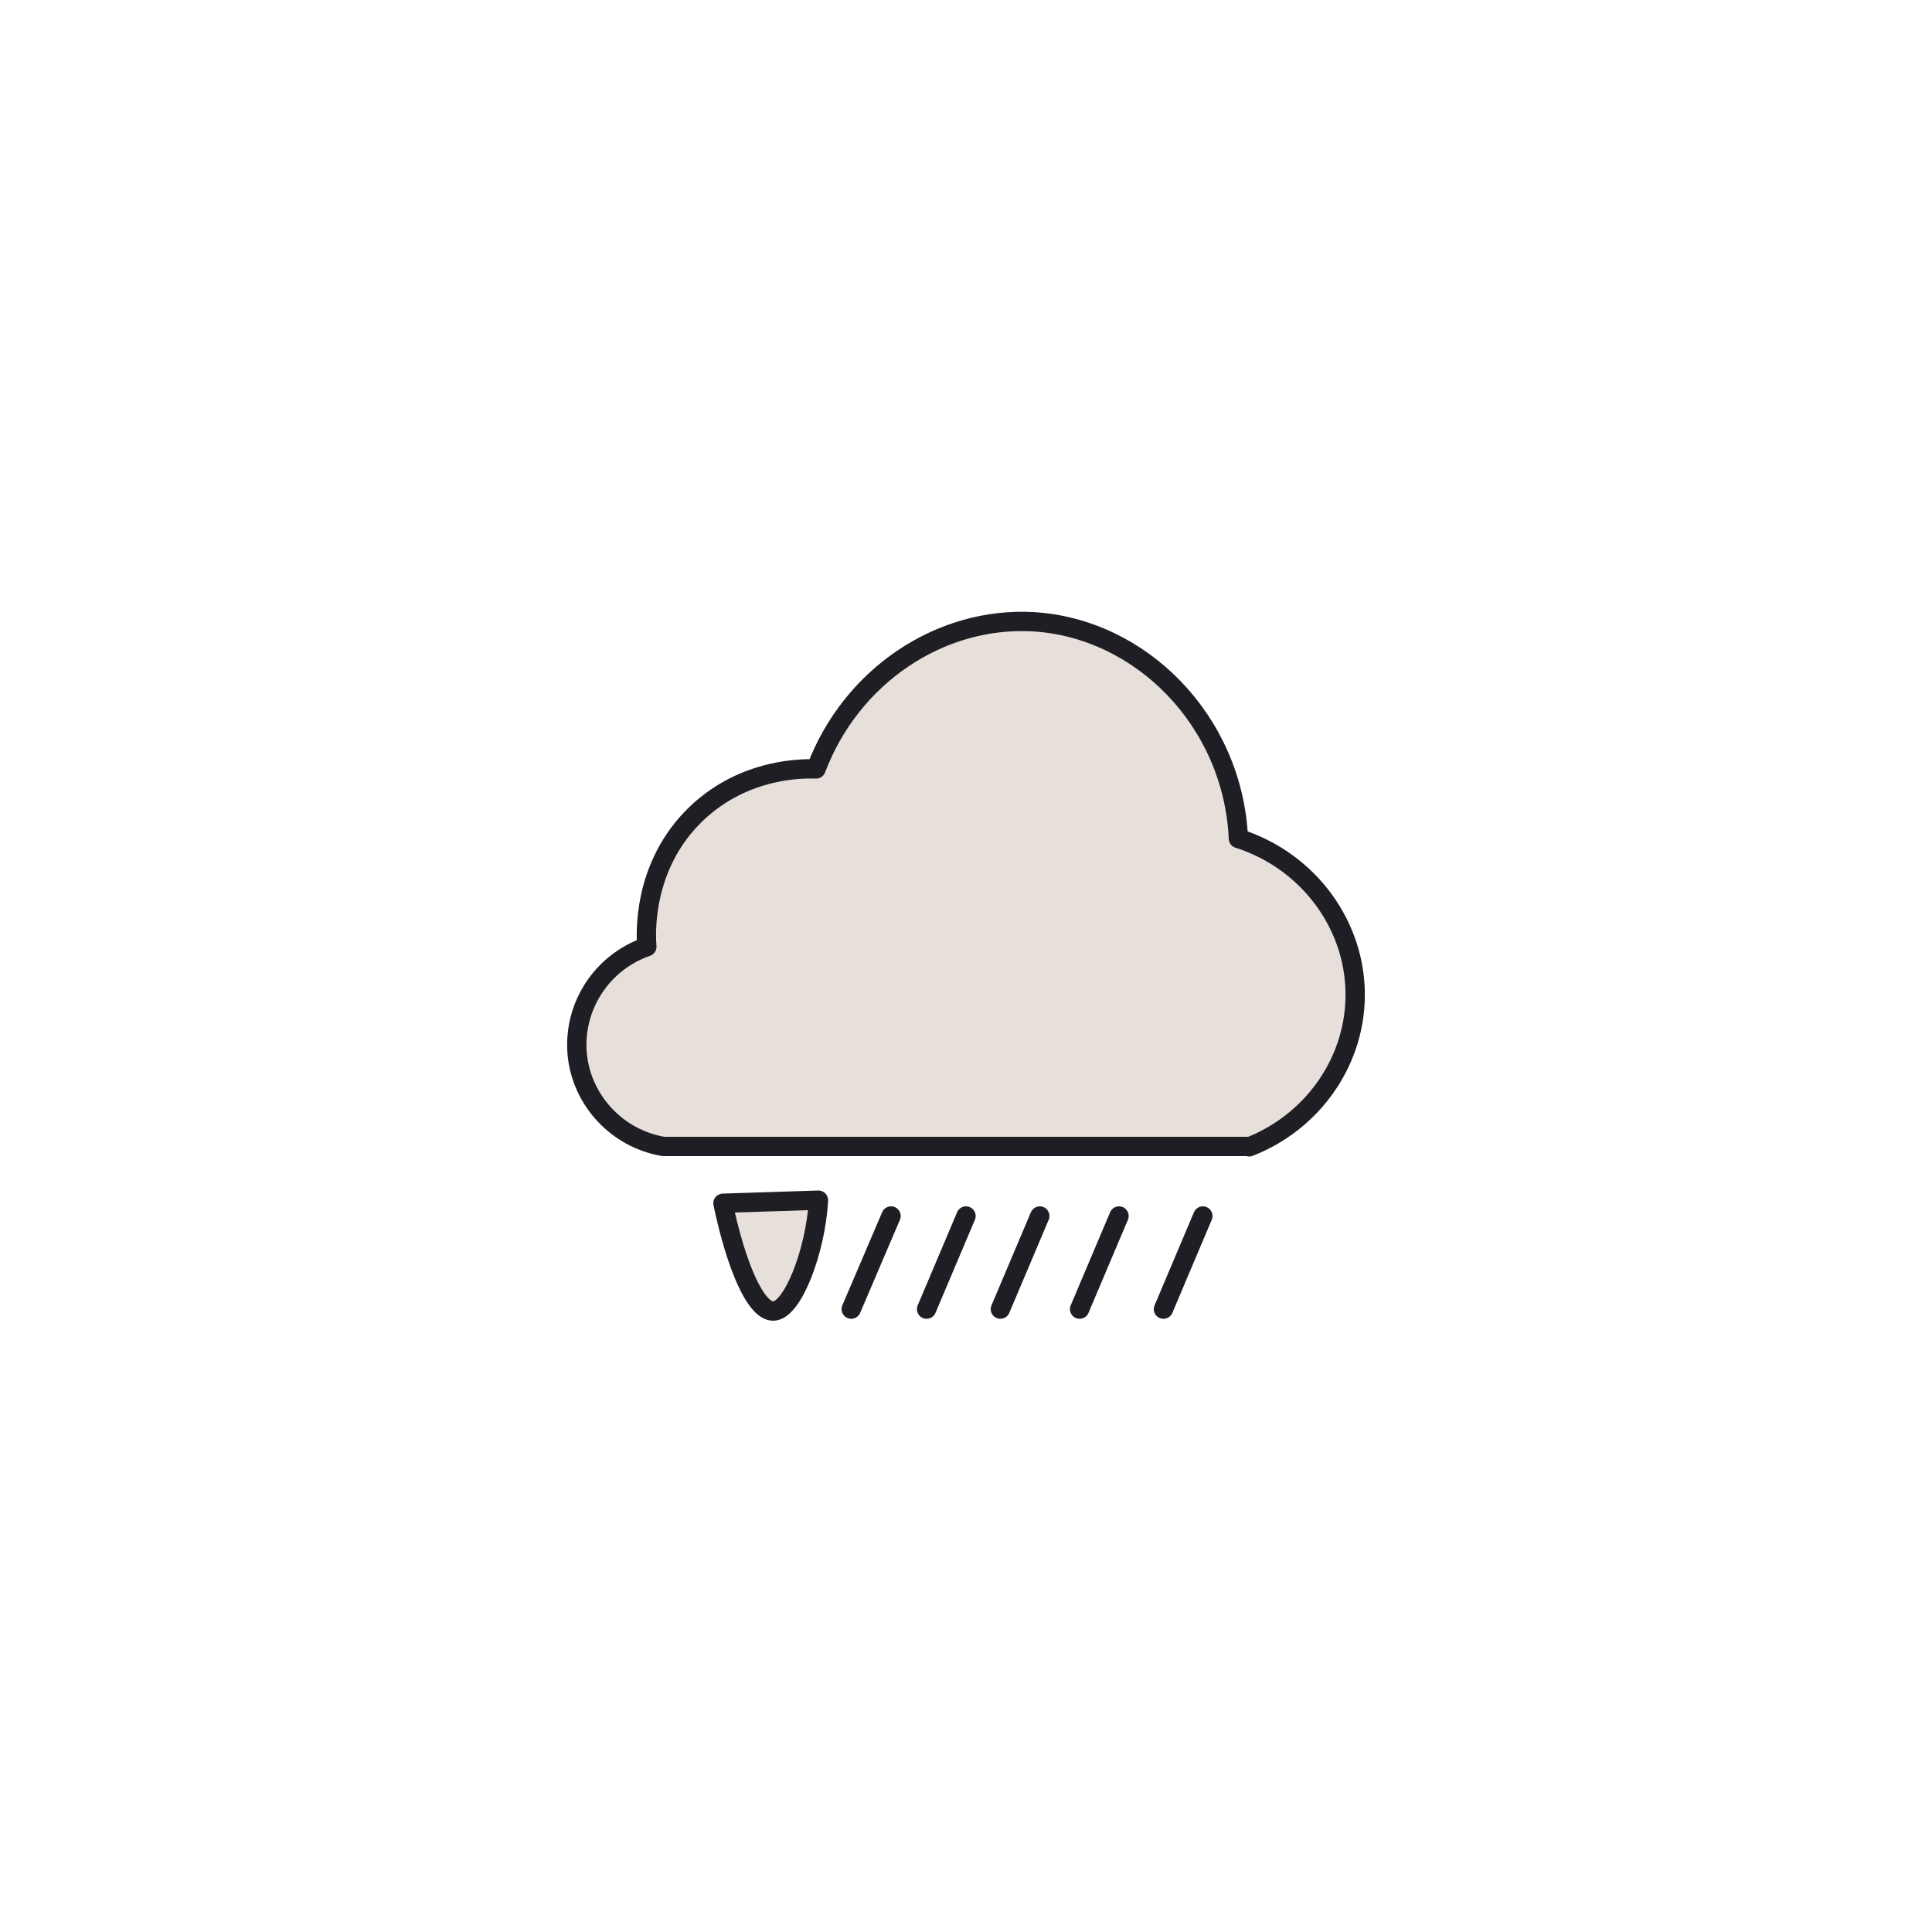
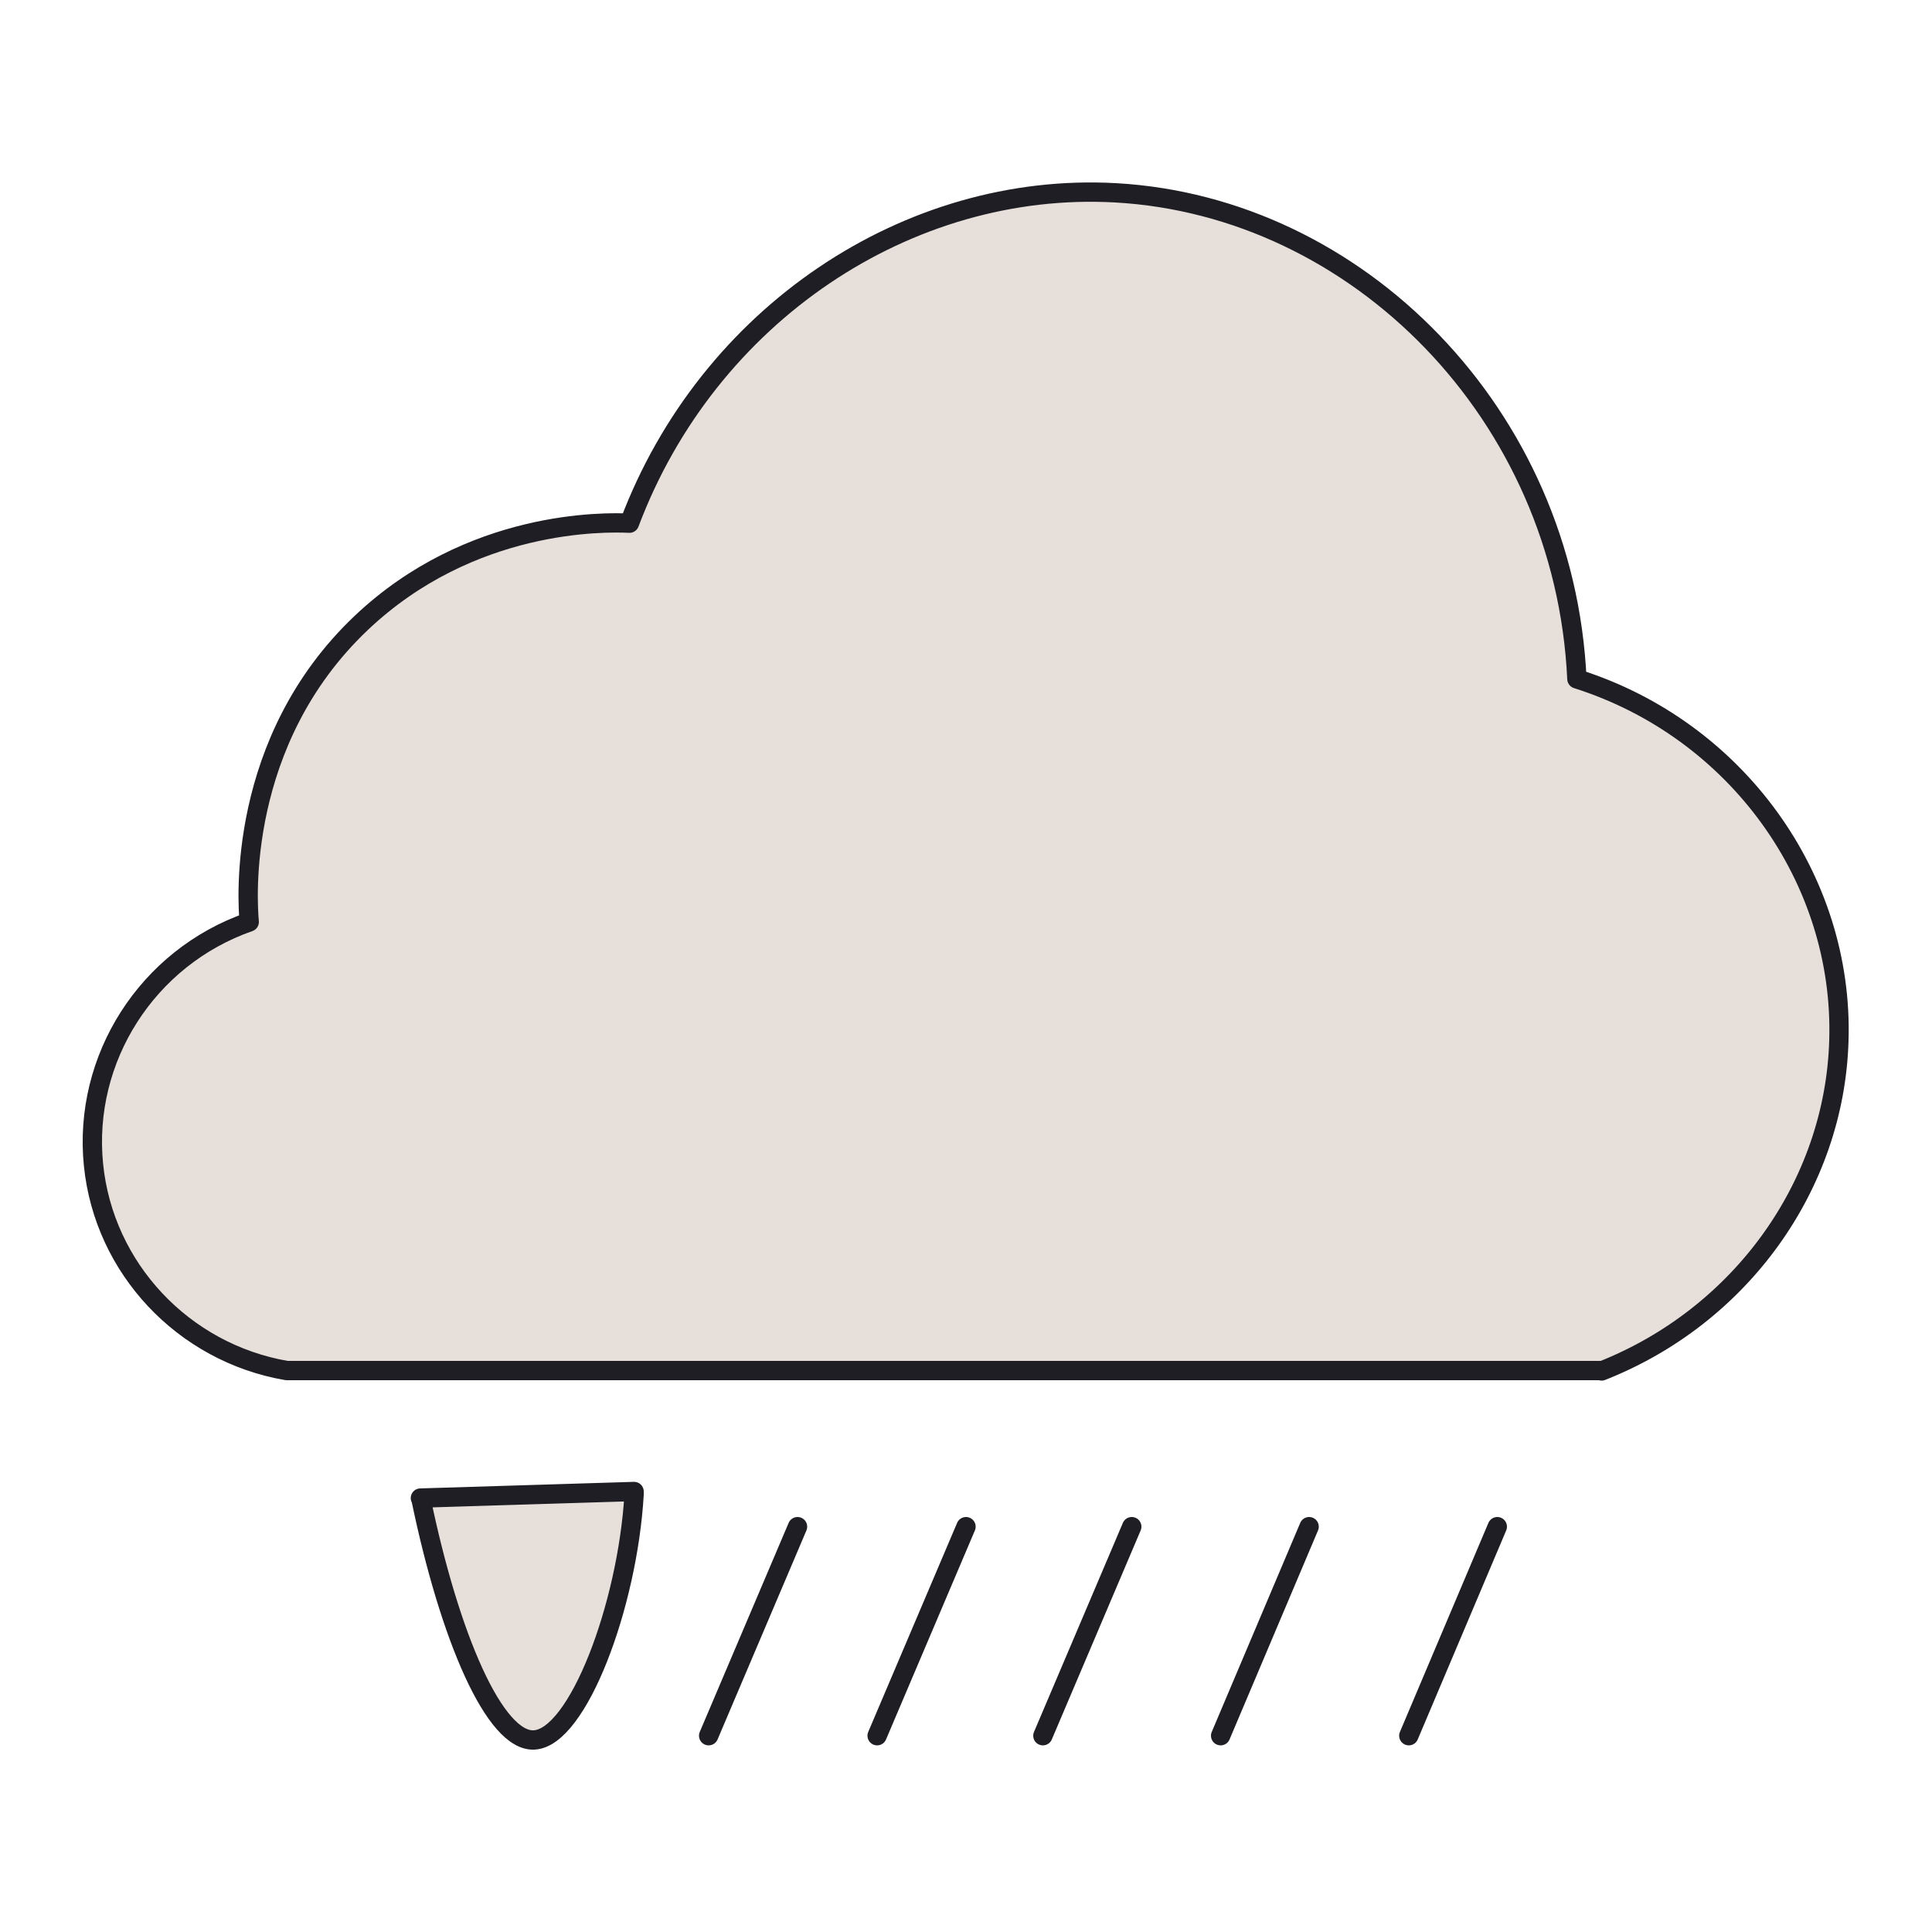
<svg xmlns="http://www.w3.org/2000/svg" id="Layer_3" data-name="Layer 3" viewBox="0 0 50 50">
  <defs>
    <style>
      .cls-1 {
        fill: #e7e0da;
        stroke: #1e1e24;
        stroke-linecap: round;
        stroke-linejoin: round;
        stroke-width: .5px;
      }
    </style>
  </defs>
-   <path class="cls-1" d="m32.34,29.67h-15.17c-1.19-.2-2.11-1.18-2.23-2.37-.12-1.23.62-2.39,1.8-2.8-.02-.24-.15-2.08,1.29-3.45,1.26-1.2,2.81-1.16,3.09-1.15.91-2.41,3.21-3.94,5.61-3.81,2.79.16,5.18,2.56,5.32,5.61,1.85.59,3.08,2.31,3.02,4.17-.05,1.67-1.13,3.18-2.74,3.81Z" />
-   <line class="cls-1" x1="31.13" y1="31.47" x2="30.11" y2="33.88" />
-   <line class="cls-1" x1="28.96" y1="31.47" x2="27.94" y2="33.88" />
-   <line class="cls-1" x1="26.91" y1="31.47" x2="25.89" y2="33.88" />
-   <line class="cls-1" x1="25" y1="31.47" x2="23.98" y2="33.88" />
-   <line class="cls-1" x1="23.06" y1="31.47" x2="22.03" y2="33.88" />
-   <path class="cls-1" d="m18.71,31.14c.34,1.62.85,2.81,1.31,2.79.5-.02,1.08-1.55,1.16-2.83,0-.01,0-.03,0-.04-.82.03-1.64.05-2.47.08Z" />
+   <path class="cls-1" d="m41.46,35.47H7.42c-2.68-.46-4.73-2.65-5-5.32-.28-2.75,1.39-5.37,4.03-6.29-.05-.53-.33-4.68,2.9-7.74,2.83-2.68,6.3-2.61,6.94-2.58,2.03-5.4,7.21-8.85,12.58-8.55,6.27.35,11.62,5.74,11.94,12.58,4.14,1.31,6.91,5.18,6.78,9.36-.11,3.75-2.54,7.13-6.14,8.55Z" />
+   <line class="cls-1" x1="38.75" y1="39.51" x2="36.46" y2="44.92" />
+   <line class="cls-1" x1="33.88" y1="39.51" x2="31.59" y2="44.92" />
+   <line class="cls-1" x1="29.29" y1="39.51" x2="26.99" y2="44.92" />
+   <line class="cls-1" x1="25" y1="39.51" x2="22.7" y2="44.92" />
+   <line class="cls-1" x1="20.64" y1="39.51" x2="18.34" y2="44.92" />
+   <path class="cls-1" d="m10.89,38.77c.75,3.63,1.92,6.31,2.93,6.26,1.13-.05,2.42-3.47,2.59-6.35,0-.03,0-.06,0-.08-1.84.06-3.69.11-5.53.17Z" />
</svg>
